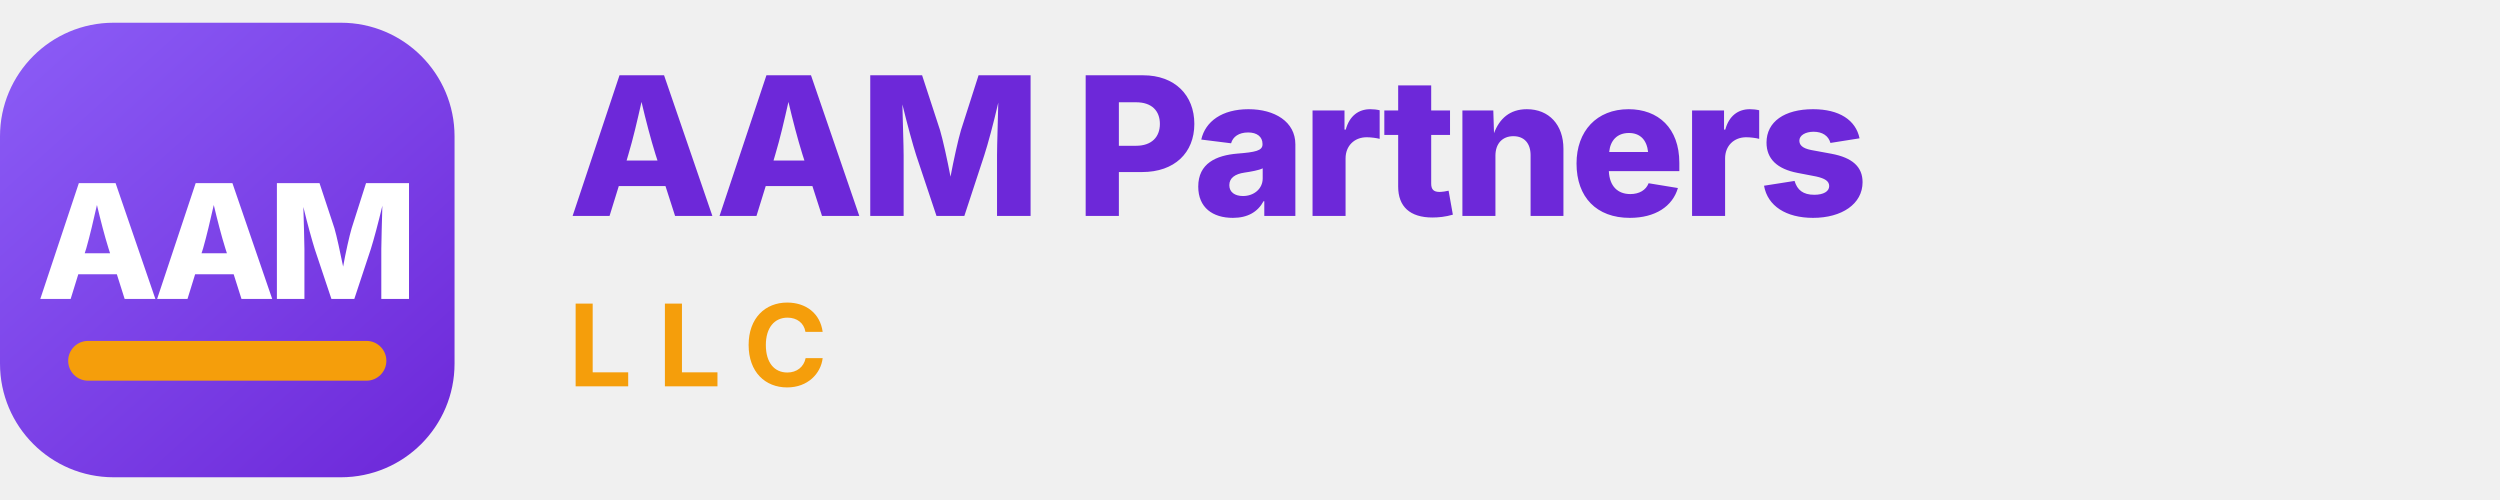
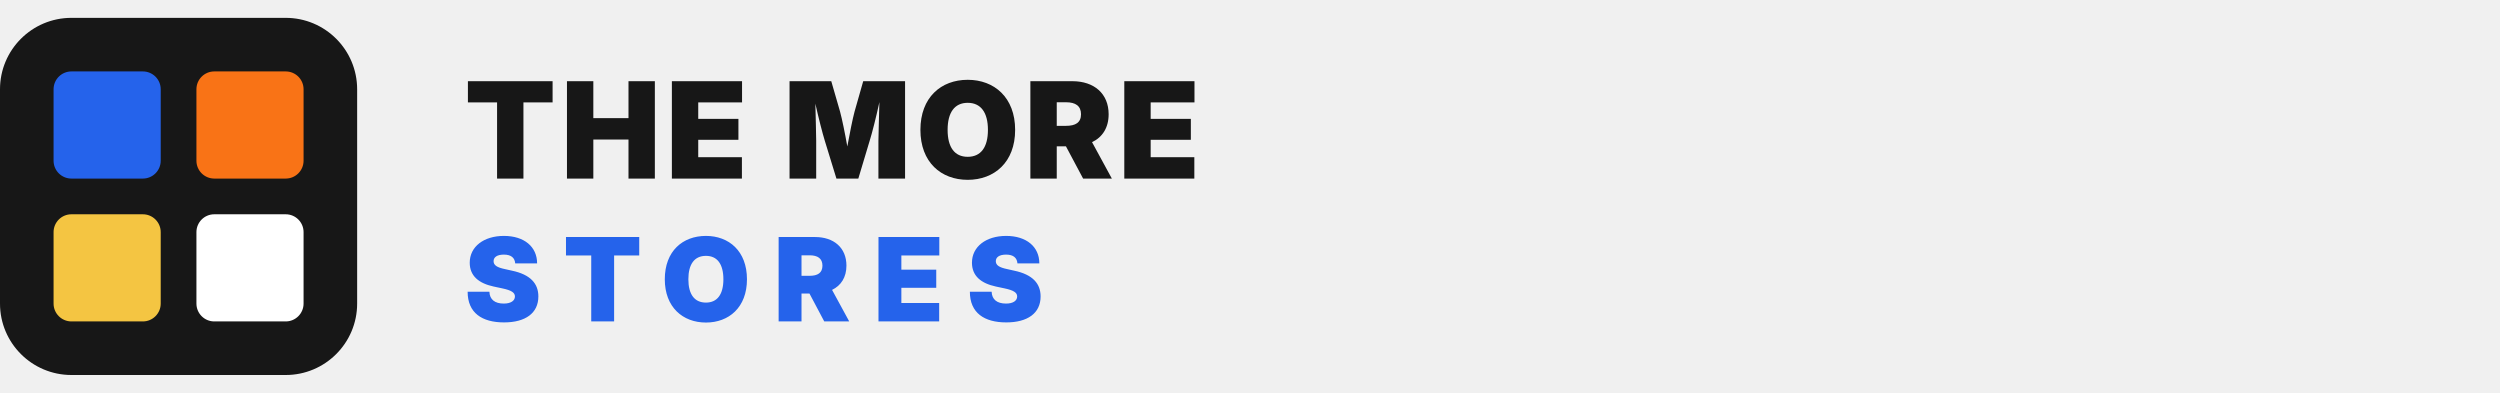
- <svg xmlns="http://www.w3.org/2000/svg" width="220" height="44" viewBox="0 0 220 44" fill="none">
-   <defs>
-     <linearGradient id="logo-mark-bg" x1="2" y1="2" x2="38" y2="42" gradientUnits="userSpaceOnUse">
-       <stop stop-color="#8B5CF6" />
-       <stop offset="1" stop-color="#6D28D9" />
-     </linearGradient>
-   </defs>
-   <rect x="0" y="2" width="40" height="40" rx="10" fill="url(#logo-mark-bg)" />
-   <rect x="6" y="30" width="28" height="3.5" rx="1.75" fill="#F59E0B" />
-   <text x="20" y="21" text-anchor="middle" dominant-baseline="middle" fill="#FFFFFF" font-family="system-ui, -apple-system, BlinkMacSystemFont, 'Segoe UI', sans-serif" font-size="14" font-weight="800" letter-spacing="-0.7">AAM</text>
-   <text x="50" y="19" fill="#6D28D9" font-family="system-ui, -apple-system, BlinkMacSystemFont, 'Segoe UI', sans-serif" font-size="17" font-weight="800" letter-spacing="-0.4">AAM Partners</text>
-   <text x="50" y="34" fill="#F59E0B" font-family="system-ui, -apple-system, BlinkMacSystemFont, 'Segoe UI', sans-serif" font-size="10" font-weight="700" letter-spacing="2.2">LLC</text>
+ <svg xmlns="http://www.w3.org/2000/svg" width="280" height="44" viewBox="0 0 280 44" fill="none">
+   <rect x="0" y="2" width="40" height="40" rx="8" fill="#171717" />
+   <rect x="6" y="8" width="12" height="12" rx="2" fill="#2563EB" />
+   <rect x="22" y="8" width="12" height="12" rx="2" fill="#F97316" />
+   <rect x="6" y="24" width="12" height="12" rx="2" fill="#F4C542" />
+   <rect x="22" y="24" width="12" height="12" rx="2" fill="#FFFFFF" />
+   <text x="52" y="20" fill="#171717" font-family="Archivo Black, system-ui, -apple-system, sans-serif" font-size="15" font-weight="900" letter-spacing="0.5">THE MORE</text>
+   <text x="52" y="36" fill="#2563EB" font-family="Archivo Black, system-ui, -apple-system, sans-serif" font-size="13" font-weight="900" letter-spacing="2.5">STORES</text>
</svg>
